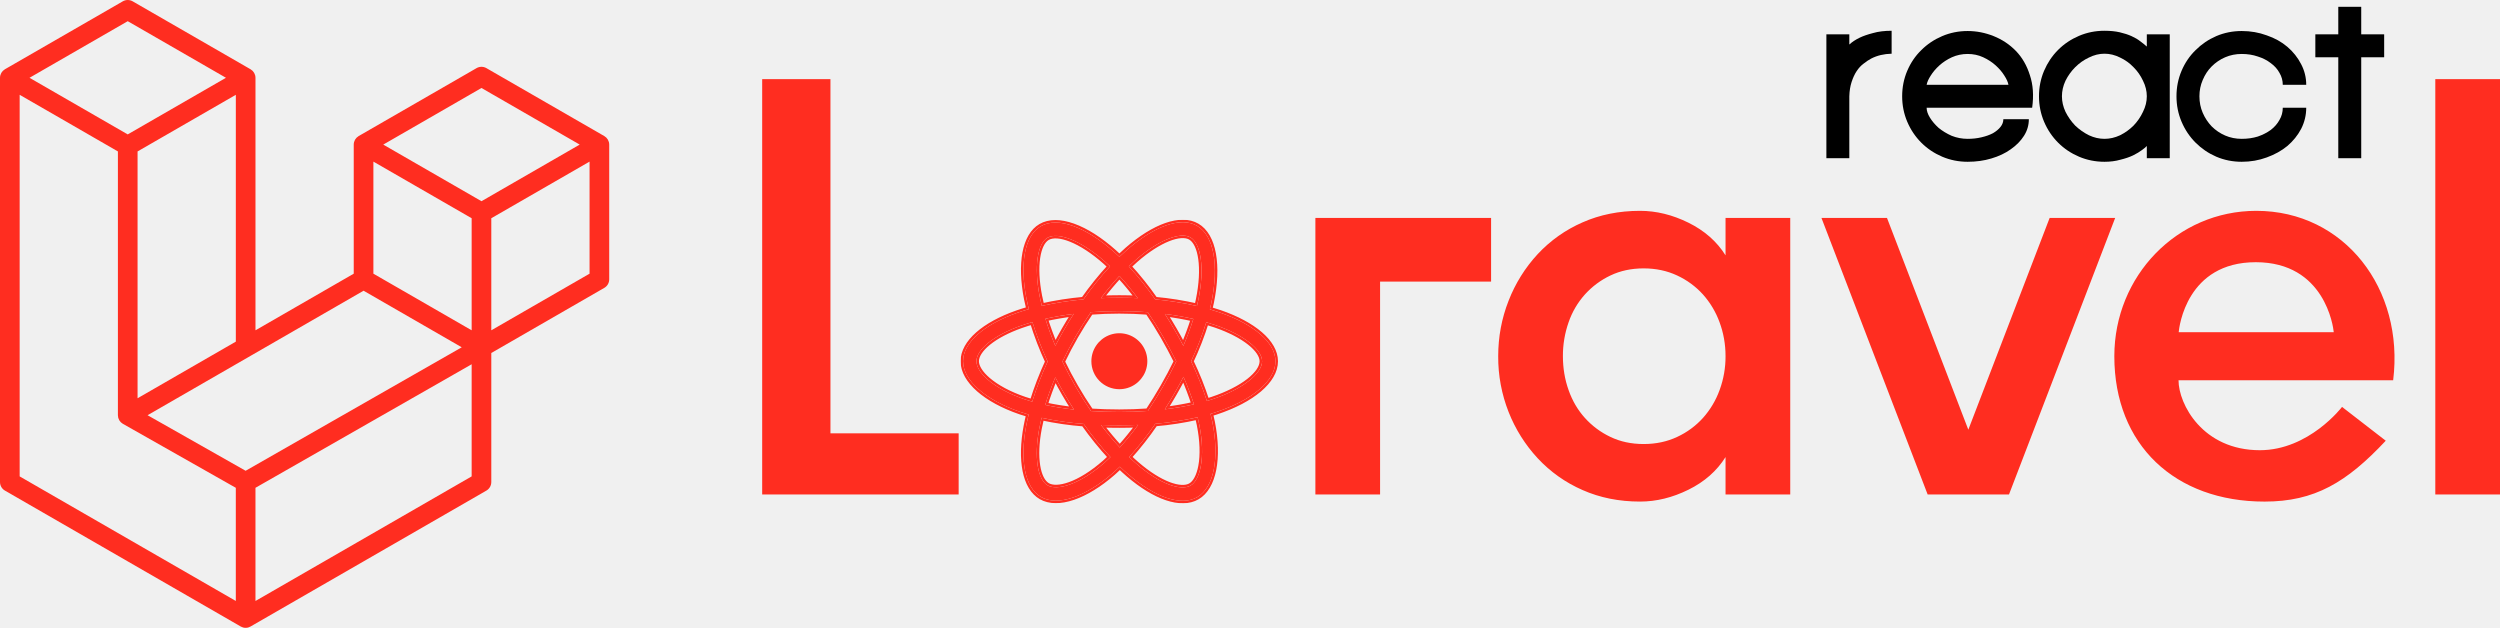
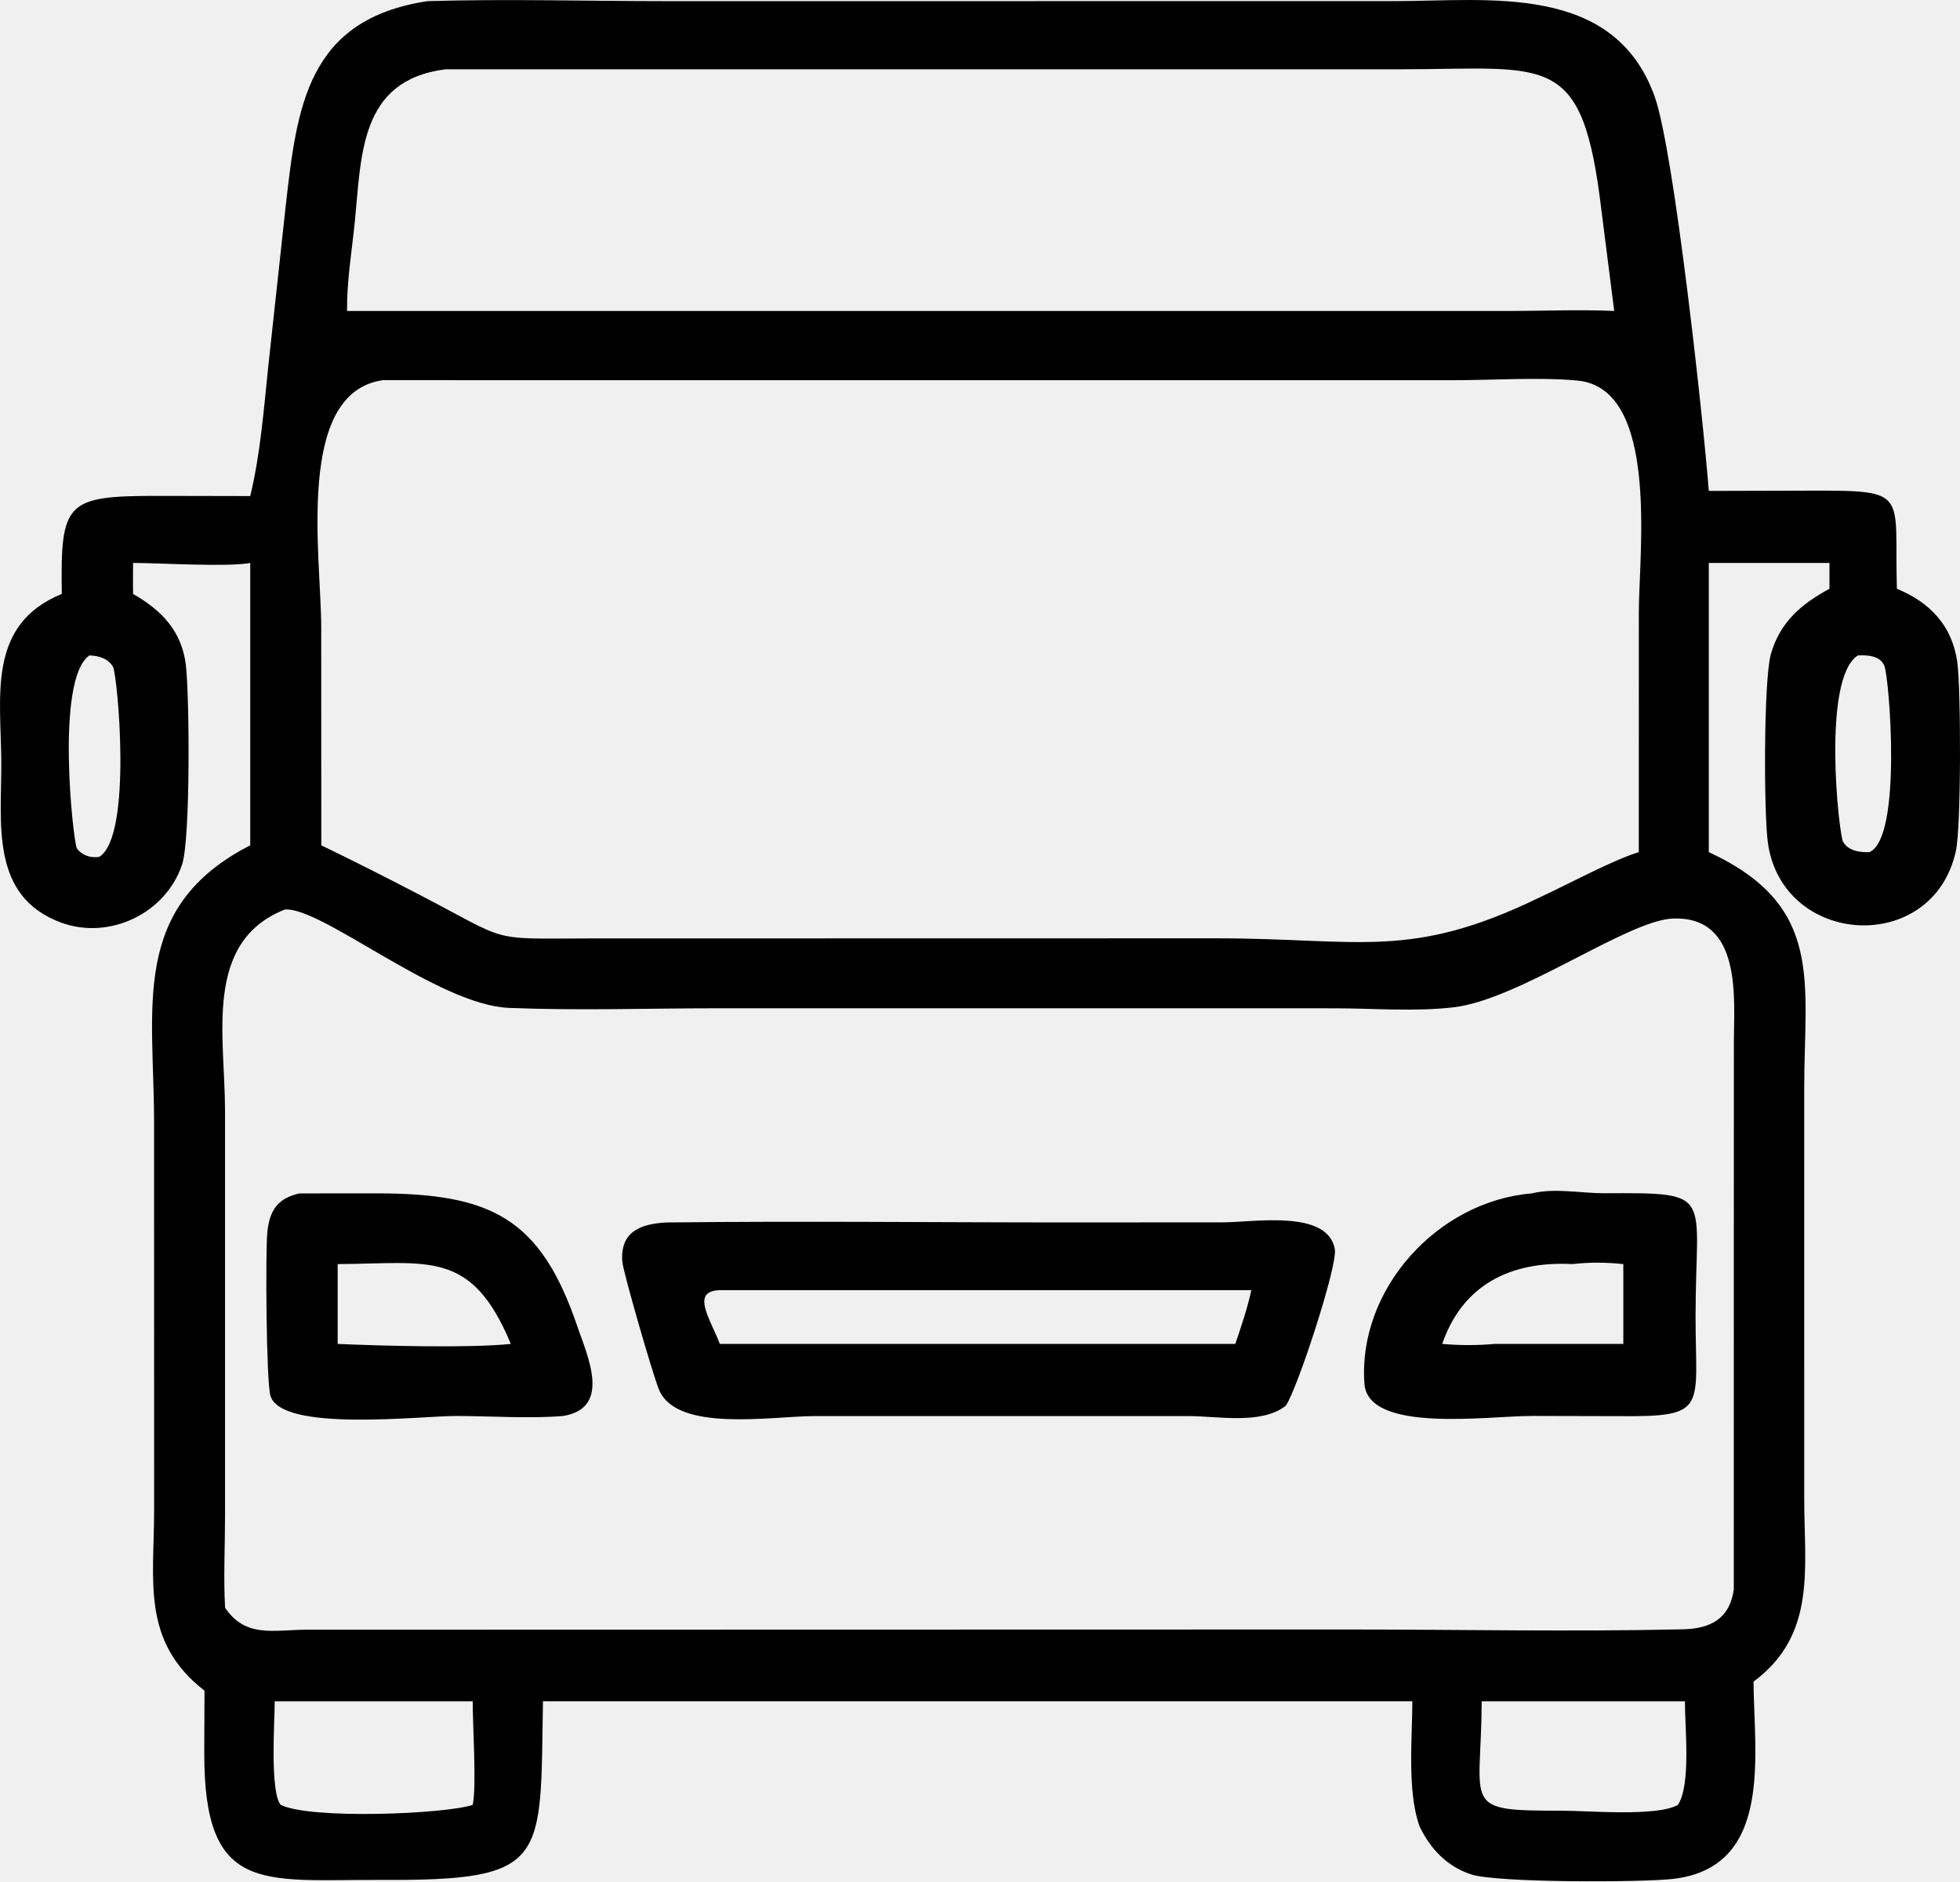
- <svg xmlns="http://www.w3.org/2000/svg" width="1991" height="500" viewBox="0 0 1991 500" fill="none">
-   <mask id="path-1-outside-1_1_7" maskUnits="userSpaceOnUse" x="765" y="175" width="253" height="226" fill="black">
-     <rect fill="white" x="765" y="175" width="253" height="226" />
-     <path d="M971.537 248.894C968.887 247.988 966.217 247.145 963.529 246.365C963.975 244.551 964.386 242.726 964.763 240.892C970.827 211.403 966.862 187.646 953.33 179.825C940.374 172.321 919.125 180.141 897.69 198.84C895.582 200.685 893.518 202.585 891.496 204.541C890.149 203.242 888.767 201.97 887.35 200.727C864.884 180.732 842.365 172.31 828.849 180.157C815.893 187.677 812.042 210.009 817.499 237.958C818.045 240.722 818.658 243.474 819.339 246.214C816.152 247.121 813.073 248.09 810.13 249.117C783.823 258.316 767 272.739 767 287.696C767 303.15 785.056 318.646 812.488 328.042C814.713 328.799 816.959 329.502 819.225 330.152C818.489 333.085 817.838 336.051 817.271 339.05C812.089 366.518 816.131 388.321 829.062 395.795C842.417 403.511 864.822 395.582 886.661 376.458C888.389 374.945 890.116 373.347 891.844 371.664C894.027 373.775 896.273 375.824 898.581 377.811C919.726 396.043 940.607 403.408 953.517 395.914C966.862 388.171 971.2 364.746 965.566 336.246C965.134 334.07 964.637 331.848 964.074 329.582C965.649 329.115 967.192 328.633 968.702 328.136C997.206 318.667 1015.78 303.358 1015.78 287.711C1015.76 272.682 998.403 258.165 971.537 248.894ZM904.681 206.873C923.043 190.854 940.208 184.531 948.033 189.05C956.362 193.865 959.601 213.279 954.367 238.741C954.021 240.399 953.648 242.053 953.247 243.701C942.289 241.208 931.177 239.449 919.985 238.435C913.577 229.204 906.553 220.417 898.959 212.133C900.818 210.33 902.722 208.576 904.671 206.873H904.681ZM840.453 300.476C842.702 304.829 845.053 309.129 847.507 313.376C850.005 317.708 852.608 321.977 855.317 326.182C847.616 325.345 839.963 324.111 832.389 322.487C834.586 315.376 837.292 307.991 840.453 300.476ZM840.453 275.429C837.343 268.074 834.711 260.84 832.55 253.853C839.65 252.262 847.216 250.962 855.104 249.977C852.461 254.102 849.918 258.288 847.475 262.534C845.033 266.781 842.687 271.079 840.437 275.429H840.453ZM846.102 287.955C849.377 281.124 852.905 274.425 856.685 267.857C860.461 261.292 864.481 254.878 868.745 248.614C876.146 248.054 883.733 247.759 891.398 247.759C899.063 247.759 906.697 248.054 914.093 248.619C918.311 254.869 922.307 261.261 926.08 267.795C929.853 274.328 933.427 280.996 936.803 287.799C933.472 294.654 929.906 301.381 926.106 307.981C922.336 314.545 918.363 320.978 914.186 327.281C906.801 327.799 899.156 328.084 891.382 328.084C883.609 328.084 876.109 327.84 868.859 327.369C864.564 321.084 860.511 314.642 856.7 308.043C852.89 301.444 849.352 294.748 846.087 287.955H846.102ZM935.305 313.303C937.81 308.957 940.215 304.553 942.519 300.093C945.678 307.255 948.467 314.576 950.874 322.025C943.21 323.751 935.462 325.074 927.661 325.99C930.293 321.813 932.842 317.584 935.305 313.303ZM942.416 275.434C940.121 271.063 937.736 266.744 935.258 262.477C932.84 258.269 930.319 254.113 927.697 250.008C935.632 251.013 943.245 252.35 950.381 253.983C948.087 261.262 945.428 268.421 942.416 275.434ZM891.502 219.747C896.677 225.401 901.563 231.314 906.143 237.461C896.347 236.994 886.545 236.994 876.736 237.461C881.572 231.066 886.521 225.131 891.502 219.747ZM834.198 189.366C842.521 184.536 860.924 191.439 880.323 208.682C881.561 209.786 882.81 210.941 884.054 212.139C876.422 220.421 869.348 229.201 862.878 238.42C851.711 239.426 840.621 241.157 829.678 243.602C829.046 241.059 828.476 238.499 827.968 235.922C823.278 211.962 826.382 193.901 834.198 189.366ZM822.065 319.89C819.992 319.299 817.945 318.658 815.924 317.967C803.796 313.821 793.779 308.411 786.901 302.518C780.744 297.237 777.624 291.966 777.624 287.696C777.624 278.621 791.13 267.043 813.654 259.191C816.483 258.207 819.337 257.307 822.215 256.491C825.561 267.242 829.612 277.759 834.343 287.976C829.555 298.333 825.454 308.994 822.065 319.89ZM879.659 368.436C870.004 376.894 860.333 382.89 851.808 385.911C844.148 388.622 838.048 388.7 834.363 386.569C826.517 382.035 823.252 364.523 827.704 341.035C828.232 338.271 828.837 335.507 829.518 332.743C840.57 335.124 851.771 336.75 863.044 337.609C869.577 346.876 876.71 355.706 884.396 364.041C882.852 365.559 881.271 367.021 879.659 368.436ZM891.797 356.402C886.76 350.955 881.732 344.927 876.83 338.449C881.594 338.636 886.445 338.729 891.382 338.729C896.451 338.729 901.468 338.62 906.412 338.397C901.849 344.643 896.971 350.652 891.797 356.402ZM956.331 371.219C954.849 379.221 951.869 384.559 948.184 386.694C940.342 391.244 923.577 385.331 905.5 369.736C903.427 367.954 901.354 366.041 899.244 364.036C906.781 355.668 913.747 346.803 920.094 337.501C931.429 336.54 942.685 334.8 953.781 332.292C954.289 334.344 954.738 336.355 955.128 338.325C957.621 350.918 957.979 362.31 956.331 371.219ZM965.349 318.024C963.991 318.475 962.591 318.911 961.171 319.336C957.692 308.535 953.483 297.983 948.572 287.753C953.299 277.659 957.343 267.26 960.679 256.626C963.224 257.367 965.696 258.145 968.075 258.969C991.096 266.908 1005.14 278.663 1005.14 287.696C1005.14 297.335 989.971 309.846 965.349 318.024Z" />
-   </mask>
-   <path d="M971.537 248.894C968.887 247.988 966.217 247.145 963.529 246.365C963.975 244.551 964.386 242.726 964.763 240.892C970.827 211.403 966.862 187.646 953.33 179.825C940.374 172.321 919.125 180.141 897.69 198.84C895.582 200.685 893.518 202.585 891.496 204.541C890.149 203.242 888.767 201.97 887.35 200.727C864.884 180.732 842.365 172.31 828.849 180.157C815.893 187.677 812.042 210.009 817.499 237.958C818.045 240.722 818.658 243.474 819.339 246.214C816.152 247.121 813.073 248.09 810.13 249.117C783.823 258.316 767 272.739 767 287.696C767 303.15 785.056 318.646 812.488 328.042C814.713 328.799 816.959 329.502 819.225 330.152C818.489 333.085 817.838 336.051 817.271 339.05C812.089 366.518 816.131 388.321 829.062 395.795C842.417 403.511 864.822 395.582 886.661 376.458C888.389 374.945 890.116 373.347 891.844 371.664C894.027 373.775 896.273 375.824 898.581 377.811C919.726 396.043 940.607 403.408 953.517 395.914C966.862 388.171 971.2 364.746 965.566 336.246C965.134 334.07 964.637 331.848 964.074 329.582C965.649 329.115 967.192 328.633 968.702 328.136C997.206 318.667 1015.78 303.358 1015.78 287.711C1015.76 272.682 998.403 258.165 971.537 248.894ZM904.681 206.873C923.043 190.854 940.208 184.531 948.033 189.05C956.362 193.865 959.601 213.279 954.367 238.741C954.021 240.399 953.648 242.053 953.247 243.701C942.289 241.208 931.177 239.449 919.985 238.435C913.577 229.204 906.553 220.417 898.959 212.133C900.818 210.33 902.722 208.576 904.671 206.873H904.681ZM840.453 300.476C842.702 304.829 845.053 309.129 847.507 313.376C850.005 317.708 852.608 321.977 855.317 326.182C847.616 325.345 839.963 324.111 832.389 322.487C834.586 315.376 837.292 307.991 840.453 300.476ZM840.453 275.429C837.343 268.074 834.711 260.84 832.55 253.853C839.65 252.262 847.216 250.962 855.104 249.977C852.461 254.102 849.918 258.288 847.475 262.534C845.033 266.781 842.687 271.079 840.437 275.429H840.453ZM846.102 287.955C849.377 281.124 852.905 274.425 856.685 267.857C860.461 261.292 864.481 254.878 868.745 248.614C876.146 248.054 883.733 247.759 891.398 247.759C899.063 247.759 906.697 248.054 914.093 248.619C918.311 254.869 922.307 261.261 926.08 267.795C929.853 274.328 933.427 280.996 936.803 287.799C933.472 294.654 929.906 301.381 926.106 307.981C922.336 314.545 918.363 320.978 914.186 327.281C906.801 327.799 899.156 328.084 891.382 328.084C883.609 328.084 876.109 327.84 868.859 327.369C864.564 321.084 860.511 314.642 856.7 308.043C852.89 301.444 849.352 294.748 846.087 287.955H846.102ZM935.305 313.303C937.81 308.957 940.215 304.553 942.519 300.093C945.678 307.255 948.467 314.576 950.874 322.025C943.21 323.751 935.462 325.074 927.661 325.99C930.293 321.813 932.842 317.584 935.305 313.303ZM942.416 275.434C940.121 271.063 937.736 266.744 935.258 262.477C932.84 258.269 930.319 254.113 927.697 250.008C935.632 251.013 943.245 252.35 950.381 253.983C948.087 261.262 945.428 268.421 942.416 275.434ZM891.502 219.747C896.677 225.401 901.563 231.314 906.143 237.461C896.347 236.994 886.545 236.994 876.736 237.461C881.572 231.066 886.521 225.131 891.502 219.747ZM834.198 189.366C842.521 184.536 860.924 191.439 880.323 208.682C881.561 209.786 882.81 210.941 884.054 212.139C876.422 220.421 869.348 229.201 862.878 238.42C851.711 239.426 840.621 241.157 829.678 243.602C829.046 241.059 828.476 238.499 827.968 235.922C823.278 211.962 826.382 193.901 834.198 189.366ZM822.065 319.89C819.992 319.299 817.945 318.658 815.924 317.967C803.796 313.821 793.779 308.411 786.901 302.518C780.744 297.237 777.624 291.966 777.624 287.696C777.624 278.621 791.13 267.043 813.654 259.191C816.483 258.207 819.337 257.307 822.215 256.491C825.561 267.242 829.612 277.759 834.343 287.976C829.555 298.333 825.454 308.994 822.065 319.89ZM879.659 368.436C870.004 376.894 860.333 382.89 851.808 385.911C844.148 388.622 838.048 388.7 834.363 386.569C826.517 382.035 823.252 364.523 827.704 341.035C828.232 338.271 828.837 335.507 829.518 332.743C840.57 335.124 851.771 336.75 863.044 337.609C869.577 346.876 876.71 355.706 884.396 364.041C882.852 365.559 881.271 367.021 879.659 368.436ZM891.797 356.402C886.76 350.955 881.732 344.927 876.83 338.449C881.594 338.636 886.445 338.729 891.382 338.729C896.451 338.729 901.468 338.62 906.412 338.397C901.849 344.643 896.971 350.652 891.797 356.402ZM956.331 371.219C954.849 379.221 951.869 384.559 948.184 386.694C940.342 391.244 923.577 385.331 905.5 369.736C903.427 367.954 901.354 366.041 899.244 364.036C906.781 355.668 913.747 346.803 920.094 337.501C931.429 336.54 942.685 334.8 953.781 332.292C954.289 334.344 954.738 336.355 955.128 338.325C957.621 350.918 957.979 362.31 956.331 371.219ZM965.349 318.024C963.991 318.475 962.591 318.911 961.171 319.336C957.692 308.535 953.483 297.983 948.572 287.753C953.299 277.659 957.343 267.26 960.679 256.626C963.224 257.367 965.696 258.145 968.075 258.969C991.096 266.908 1005.14 278.663 1005.14 287.696C1005.14 297.335 989.971 309.846 965.349 318.024Z" fill="#FF2D20" />
-   <path d="M971.537 248.894C968.887 247.988 966.217 247.145 963.529 246.365C963.975 244.551 964.386 242.726 964.763 240.892C970.827 211.403 966.862 187.646 953.33 179.825C940.374 172.321 919.125 180.141 897.69 198.84C895.582 200.685 893.518 202.585 891.496 204.541C890.149 203.242 888.767 201.97 887.35 200.727C864.884 180.732 842.365 172.31 828.849 180.157C815.893 187.677 812.042 210.009 817.499 237.958C818.045 240.722 818.658 243.474 819.339 246.214C816.152 247.121 813.073 248.09 810.13 249.117C783.823 258.316 767 272.739 767 287.696C767 303.15 785.056 318.646 812.488 328.042C814.713 328.799 816.959 329.502 819.225 330.152C818.489 333.085 817.838 336.051 817.271 339.05C812.089 366.518 816.131 388.321 829.062 395.795C842.417 403.511 864.822 395.582 886.661 376.458C888.389 374.945 890.116 373.347 891.844 371.664C894.027 373.775 896.273 375.824 898.581 377.811C919.726 396.043 940.607 403.408 953.517 395.914C966.862 388.171 971.2 364.746 965.566 336.246C965.134 334.07 964.637 331.848 964.074 329.582C965.649 329.115 967.192 328.633 968.702 328.136C997.206 318.667 1015.78 303.358 1015.78 287.711C1015.76 272.682 998.403 258.165 971.537 248.894ZM904.681 206.873C923.043 190.854 940.208 184.531 948.033 189.05C956.362 193.865 959.601 213.279 954.367 238.741C954.021 240.399 953.648 242.053 953.247 243.701C942.289 241.208 931.177 239.449 919.985 238.435C913.577 229.204 906.553 220.417 898.959 212.133C900.818 210.33 902.722 208.576 904.671 206.873H904.681ZM840.453 300.476C842.702 304.829 845.053 309.129 847.507 313.376C850.005 317.708 852.608 321.977 855.317 326.182C847.616 325.345 839.963 324.111 832.389 322.487C834.586 315.376 837.292 307.991 840.453 300.476ZM840.453 275.429C837.343 268.074 834.711 260.84 832.55 253.853C839.65 252.262 847.216 250.962 855.104 249.977C852.461 254.102 849.918 258.288 847.475 262.534C845.033 266.781 842.687 271.079 840.437 275.429H840.453ZM846.102 287.955C849.377 281.124 852.905 274.425 856.685 267.857C860.461 261.292 864.481 254.878 868.745 248.614C876.146 248.054 883.733 247.759 891.398 247.759C899.063 247.759 906.697 248.054 914.093 248.619C918.311 254.869 922.307 261.261 926.08 267.795C929.853 274.328 933.427 280.996 936.803 287.799C933.472 294.654 929.906 301.381 926.106 307.981C922.336 314.545 918.363 320.978 914.186 327.281C906.801 327.799 899.156 328.084 891.382 328.084C883.609 328.084 876.109 327.84 868.859 327.369C864.564 321.084 860.511 314.642 856.7 308.043C852.89 301.444 849.352 294.748 846.087 287.955H846.102ZM935.305 313.303C937.81 308.957 940.215 304.553 942.519 300.093C945.678 307.255 948.467 314.576 950.874 322.025C943.21 323.751 935.462 325.074 927.661 325.99C930.293 321.813 932.842 317.584 935.305 313.303ZM942.416 275.434C940.121 271.063 937.736 266.744 935.258 262.477C932.84 258.269 930.319 254.113 927.697 250.008C935.632 251.013 943.245 252.35 950.381 253.983C948.087 261.262 945.428 268.421 942.416 275.434ZM891.502 219.747C896.677 225.401 901.563 231.314 906.143 237.461C896.347 236.994 886.545 236.994 876.736 237.461C881.572 231.066 886.521 225.131 891.502 219.747ZM834.198 189.366C842.521 184.536 860.924 191.439 880.323 208.682C881.561 209.786 882.81 210.941 884.054 212.139C876.422 220.421 869.348 229.201 862.878 238.42C851.711 239.426 840.621 241.157 829.678 243.602C829.046 241.059 828.476 238.499 827.968 235.922C823.278 211.962 826.382 193.901 834.198 189.366ZM822.065 319.89C819.992 319.299 817.945 318.658 815.924 317.967C803.796 313.821 793.779 308.411 786.901 302.518C780.744 297.237 777.624 291.966 777.624 287.696C777.624 278.621 791.13 267.043 813.654 259.191C816.483 258.207 819.337 257.307 822.215 256.491C825.561 267.242 829.612 277.759 834.343 287.976C829.555 298.333 825.454 308.994 822.065 319.89ZM879.659 368.436C870.004 376.894 860.333 382.89 851.808 385.911C844.148 388.622 838.048 388.7 834.363 386.569C826.517 382.035 823.252 364.523 827.704 341.035C828.232 338.271 828.837 335.507 829.518 332.743C840.57 335.124 851.771 336.75 863.044 337.609C869.577 346.876 876.71 355.706 884.396 364.041C882.852 365.559 881.271 367.021 879.659 368.436ZM891.797 356.402C886.76 350.955 881.732 344.927 876.83 338.449C881.594 338.636 886.445 338.729 891.382 338.729C896.451 338.729 901.468 338.62 906.412 338.397C901.849 344.643 896.971 350.652 891.797 356.402ZM956.331 371.219C954.849 379.221 951.869 384.559 948.184 386.694C940.342 391.244 923.577 385.331 905.5 369.736C903.427 367.954 901.354 366.041 899.244 364.036C906.781 355.668 913.747 346.803 920.094 337.501C931.429 336.54 942.685 334.8 953.781 332.292C954.289 334.344 954.738 336.355 955.128 338.325C957.621 350.918 957.979 362.31 956.331 371.219ZM965.349 318.024C963.991 318.475 962.591 318.911 961.171 319.336C957.692 308.535 953.483 297.983 948.572 287.753C953.299 277.659 957.343 267.26 960.679 256.626C963.224 257.367 965.696 258.145 968.075 258.969C991.096 266.908 1005.14 278.663 1005.14 287.696C1005.14 297.335 989.971 309.846 965.349 318.024Z" stroke="#FF2D20" stroke-width="4" mask="url(#path-1-outside-1_1_7)" />
-   <path d="M891.382 309.96C895.793 309.974 900.109 308.679 903.783 306.24C907.457 303.8 910.325 300.324 912.023 296.253C913.721 292.182 914.172 287.699 913.321 283.372C912.469 279.044 910.352 275.066 907.239 271.943C904.125 268.819 900.154 266.689 895.829 265.823C891.504 264.957 887.02 265.394 882.944 267.079C878.867 268.764 875.383 271.62 872.931 275.286C870.479 278.953 869.17 283.264 869.17 287.675C869.164 290.597 869.733 293.492 870.847 296.193C871.96 298.895 873.595 301.351 875.658 303.421C877.72 305.49 880.171 307.133 882.869 308.255C885.567 309.377 888.46 309.957 891.382 309.96Z" fill="#FF2D20" />
-   <path fill-rule="evenodd" clip-rule="evenodd" d="M484.904 113.113C485.084 113.78 485.176 114.467 485.178 115.157V222.481C485.178 223.859 484.815 225.212 484.125 226.404C483.435 227.596 482.443 228.584 481.25 229.27L391.267 281.132V383.926C391.267 386.724 389.782 389.306 387.359 390.715L199.527 498.958C199.097 499.202 198.628 499.359 198.159 499.525C197.984 499.584 197.817 499.691 197.632 499.74C196.319 500.087 194.939 500.087 193.626 499.74C193.411 499.682 193.215 499.564 193.01 499.486C192.58 499.33 192.131 499.193 191.72 498.958L3.928 390.715C2.735 390.029 1.744 389.04 1.054 387.848C0.365 386.656 0.001 385.304 0 383.926L0 61.955C0 61.251 0.098 60.566 0.274 59.901C0.332 59.676 0.469 59.471 0.547 59.246C0.694 58.835 0.831 58.414 1.046 58.033C1.192 57.779 1.407 57.573 1.583 57.338C1.808 57.025 2.013 56.703 2.277 56.429C2.501 56.204 2.795 56.038 3.049 55.842C3.332 55.607 3.586 55.353 3.908 55.167L97.819 1.045C99.008 0.36 100.356 0 101.728 0C103.099 0 104.447 0.36 105.636 1.045L199.537 55.167H199.557C199.869 55.363 200.133 55.607 200.417 55.832C200.671 56.028 200.954 56.204 201.179 56.419C201.452 56.703 201.648 57.025 201.882 57.338C202.048 57.573 202.273 57.779 202.41 58.033C202.635 58.424 202.762 58.835 202.918 59.246C202.996 59.471 203.133 59.676 203.192 59.911C203.371 60.578 203.463 61.265 203.465 61.955V263.055L281.713 217.952V115.148C281.713 114.463 281.81 113.768 281.986 113.113C282.055 112.878 282.182 112.673 282.26 112.448C282.416 112.037 282.553 111.617 282.768 111.235C282.915 110.981 283.13 110.775 283.296 110.541C283.53 110.228 283.726 109.905 283.999 109.631C284.224 109.406 284.507 109.24 284.761 109.044C285.054 108.809 285.309 108.555 285.621 108.369L379.542 54.248C380.73 53.562 382.078 53.201 383.45 53.201C384.822 53.201 386.17 53.562 387.359 54.248L481.26 108.369C481.592 108.565 481.846 108.809 482.139 109.034C482.383 109.23 482.667 109.406 482.891 109.621C483.165 109.905 483.36 110.228 483.595 110.541C483.771 110.775 483.986 110.981 484.123 111.235C484.347 111.617 484.474 112.037 484.631 112.448C484.719 112.673 484.846 112.878 484.904 113.113ZM469.524 217.952V128.705L436.664 147.642L391.267 173.808V263.055L469.534 217.952H469.524ZM375.623 379.397V290.091L330.969 315.621L203.455 388.475V478.622L375.623 379.397ZM15.653 75.503V379.397L187.802 478.612V388.485L97.868 337.532L97.839 337.513L97.8 337.493C97.497 337.317 97.243 337.063 96.959 336.847C96.715 336.652 96.432 336.495 96.217 336.28L96.197 336.251C95.943 336.006 95.767 335.703 95.552 335.429C95.357 335.165 95.122 334.94 94.966 334.666L94.956 334.637C94.78 334.343 94.673 333.991 94.546 333.659C94.419 333.365 94.253 333.091 94.175 332.778C94.077 332.407 94.057 332.006 94.018 331.624C93.979 331.331 93.901 331.037 93.901 330.744V120.606L48.514 94.43L15.653 75.503ZM101.737 16.872L23.5 61.955L101.718 107.039L179.946 61.946L101.718 16.872H101.737ZM142.425 298.23L187.812 272.074V75.503L154.951 94.44L109.554 120.606V317.177L142.425 298.23ZM383.45 70.074L305.222 115.157L383.45 160.241L461.668 115.148L383.45 70.074ZM375.623 173.808L330.227 147.642L297.366 128.705V217.952L342.753 244.108L375.623 263.055V173.808ZM195.619 374.927L310.362 309.351L367.719 276.583L289.549 231.529L199.547 283.401L117.518 330.675L195.619 374.927Z" fill="#FF2D20" />
-   <path fill-rule="evenodd" clip-rule="evenodd" d="M661.371 63V345.115H763.474V393.787H607V63H661.371ZM1047.57 393.787V173.576H1187.5V224.268H1099.09V393.811H1047.57V393.787ZM1374.22 203.347V173.576H1425.75V393.799H1374.22V364.016C1367.29 375.045 1357.45 383.712 1344.68 390.004C1331.92 396.308 1319.08 399.454 1306.15 399.454C1289.45 399.454 1274.17 396.394 1260.3 390.249C1246.79 384.36 1234.64 375.751 1224.61 364.958C1214.66 354.224 1206.81 341.728 1201.45 328.112C1195.88 313.965 1193.07 298.88 1193.17 283.675C1193.17 268.251 1195.93 253.513 1201.45 239.484C1206.77 225.777 1214.62 213.193 1224.6 202.393C1234.64 191.605 1246.79 183 1260.3 177.114C1274.17 170.969 1289.45 167.909 1306.15 167.909C1319.07 167.909 1331.92 171.055 1344.68 177.359C1357.45 183.663 1367.29 192.318 1374.22 203.347ZM1369.5 310.619C1372.67 301.995 1374.27 292.875 1374.22 283.688C1374.22 274.225 1372.63 265.252 1369.5 256.757C1366.54 248.576 1362.06 241.035 1356.27 234.538C1350.5 228.166 1343.5 223.021 1335.7 219.408C1327.67 215.638 1318.75 213.74 1308.99 213.74C1299.22 213.74 1290.39 215.638 1282.52 219.408C1274.81 223.064 1267.9 228.206 1262.19 234.538C1256.42 241.001 1252 248.551 1249.2 256.744C1246.17 265.399 1244.65 274.508 1244.7 283.675C1244.7 293.126 1246.18 302.111 1249.2 310.606C1252.18 319.126 1256.52 326.52 1262.19 332.824C1267.9 339.159 1274.81 344.302 1282.52 347.955C1290.39 351.737 1299.22 353.623 1308.99 353.623C1318.75 353.623 1327.67 351.737 1335.7 347.955C1343.51 344.346 1350.5 339.2 1356.27 332.824C1362.06 326.332 1366.54 318.795 1369.5 310.619ZM1632.33 173.576H1684.52L1599.96 393.799H1535.18L1450.61 173.576H1502.8L1567.57 342.214L1632.33 173.576ZM1796.91 167.909C1867.06 167.909 1914.91 230.07 1905.92 302.821H1734.98C1734.98 321.819 1754.17 358.544 1799.74 358.544C1838.92 358.544 1865.19 324.084 1865.2 324.06L1900.01 350.991C1868.89 384.202 1843.4 399.467 1803.49 399.467C1732.19 399.467 1683.85 354.369 1683.85 283.688C1683.85 219.751 1733.82 167.909 1796.91 167.909ZM1735.11 264.542H1858.6C1858.22 260.307 1851.52 208.819 1796.49 208.819C1741.45 208.819 1735.51 260.307 1735.11 264.542ZM1939.47 393.787V63H1991V393.787H1939.47Z" fill="#FF2D20" />
-   <path d="M1472.8 35.462C1474.96 33.432 1477.74 31.605 1481.12 29.981C1483.96 28.628 1487.48 27.41 1491.68 26.327C1495.87 25.109 1500.81 24.5 1506.49 24.5V42.77C1500.4 42.905 1494.99 44.191 1490.25 46.627C1488.22 47.71 1486.19 49.063 1484.16 50.687C1482.13 52.176 1480.31 54.138 1478.68 56.574C1477.06 59.01 1475.71 61.92 1474.62 65.303C1473.54 68.551 1472.93 72.34 1472.8 76.671V126H1454.53V27.342H1472.8V35.462Z" fill="black" />
-   <path d="M1615.77 94.941C1615.77 99.678 1614.49 104.076 1611.91 108.136C1609.34 112.196 1605.82 115.782 1601.36 118.895C1597.03 122.008 1591.89 124.444 1585.93 126.203C1580.11 127.962 1573.82 128.842 1567.05 128.842C1559.88 128.842 1553.11 127.489 1546.75 124.782C1540.39 122.075 1534.84 118.354 1530.11 113.617C1525.37 108.88 1521.65 103.332 1518.94 96.971C1516.23 90.61 1514.88 83.844 1514.88 76.671C1514.88 69.498 1516.23 62.732 1518.94 56.371C1521.65 50.01 1525.37 44.529 1530.11 39.928C1534.84 35.191 1540.39 31.47 1546.75 28.763C1553.11 26.056 1559.88 24.703 1567.05 24.703C1574.09 24.703 1580.99 26.056 1587.76 28.763C1594.52 31.47 1600.41 35.394 1605.42 40.537C1610.43 45.68 1614.15 52.108 1616.58 59.822C1619.15 67.401 1619.76 76.062 1618.41 85.806H1534.37C1534.37 88.242 1535.25 90.881 1537.01 93.723C1538.77 96.565 1541.07 99.272 1543.91 101.843C1546.89 104.279 1550.34 106.377 1554.26 108.136C1558.32 109.76 1562.59 110.572 1567.05 110.572C1570.98 110.572 1574.63 110.166 1578.01 109.354C1581.53 108.542 1584.58 107.459 1587.15 106.106C1589.72 104.617 1591.75 102.926 1593.24 101.031C1594.73 99.136 1595.47 97.106 1595.47 94.941H1615.77ZM1599.53 67.536C1599.13 65.371 1598.04 62.935 1596.28 60.228C1594.52 57.386 1592.22 54.679 1589.38 52.108C1586.54 49.537 1583.22 47.371 1579.43 45.612C1575.65 43.853 1571.52 42.973 1567.05 42.973C1562.59 42.973 1558.39 43.853 1554.47 45.612C1550.68 47.371 1547.36 49.537 1544.52 52.108C1541.68 54.679 1539.38 57.386 1537.62 60.228C1535.86 62.935 1534.77 65.371 1534.37 67.536H1599.53Z" fill="black" />
-   <path d="M1709.72 126V116.256C1709.04 117.068 1707.76 118.151 1705.86 119.504C1704.1 120.857 1701.74 122.278 1698.76 123.767C1695.92 125.12 1692.53 126.271 1688.61 127.218C1684.82 128.301 1680.62 128.842 1676.02 128.842C1668.85 128.842 1662.08 127.489 1655.72 124.782C1649.36 122.075 1643.81 118.354 1639.08 113.617C1634.34 108.88 1630.62 103.332 1627.91 96.971C1625.21 90.61 1623.85 83.844 1623.85 76.671C1623.85 69.498 1625.21 62.732 1627.91 56.371C1630.62 50.01 1634.34 44.462 1639.08 39.725C1643.81 34.988 1649.36 31.267 1655.72 28.56C1662.08 25.853 1668.85 24.5 1676.02 24.5C1680.62 24.5 1684.68 24.906 1688.2 25.718C1691.72 26.53 1694.83 27.545 1697.54 28.763C1700.25 29.981 1702.55 31.334 1704.44 32.823C1706.47 34.312 1708.23 35.733 1709.72 37.086V27.342H1727.99V126H1709.72ZM1642.12 76.671C1642.12 80.866 1643.07 84.994 1644.96 89.054C1646.99 93.114 1649.57 96.768 1652.68 100.016C1655.93 103.129 1659.58 105.7 1663.64 107.73C1667.7 109.625 1671.83 110.572 1676.02 110.572C1680.22 110.572 1684.35 109.625 1688.41 107.73C1692.47 105.7 1696.05 103.129 1699.16 100.016C1702.28 96.768 1704.78 93.114 1706.68 89.054C1708.71 84.994 1709.72 80.866 1709.72 76.671C1709.72 72.476 1708.71 68.348 1706.68 64.288C1704.78 60.228 1702.28 56.642 1699.16 53.529C1696.05 50.281 1692.47 47.71 1688.41 45.815C1684.35 43.785 1680.22 42.77 1676.02 42.77C1671.83 42.77 1667.7 43.785 1663.64 45.815C1659.58 47.71 1655.93 50.281 1652.68 53.529C1649.57 56.642 1646.99 60.228 1644.96 64.288C1643.07 68.348 1642.12 72.476 1642.12 76.671Z" fill="black" />
-   <path d="M1836.68 85.806C1836.68 91.761 1835.32 97.377 1832.62 102.655C1829.91 107.798 1826.25 112.331 1821.65 116.256C1817.05 120.045 1811.57 123.09 1805.21 125.391C1798.98 127.692 1792.35 128.842 1785.32 128.842C1778.14 128.842 1771.38 127.489 1765.02 124.782C1758.79 122.075 1753.31 118.354 1748.57 113.617C1743.84 108.88 1740.11 103.332 1737.41 96.971C1734.7 90.61 1733.35 83.844 1733.35 76.671C1733.35 69.498 1734.7 62.732 1737.41 56.371C1740.11 50.01 1743.84 44.529 1748.57 39.928C1753.31 35.191 1758.79 31.47 1765.02 28.763C1771.38 26.056 1778.14 24.703 1785.32 24.703C1792.35 24.703 1798.98 25.853 1805.21 28.154C1811.57 30.319 1817.05 33.364 1821.65 37.289C1826.25 41.214 1829.91 45.815 1832.62 51.093C1835.32 56.236 1836.68 61.717 1836.68 67.536H1818C1818 64.153 1817.12 60.972 1815.36 57.995C1813.74 55.018 1811.44 52.446 1808.46 50.281C1805.48 47.98 1802.03 46.221 1798.11 45.003C1794.18 43.65 1789.92 42.973 1785.32 42.973C1780.58 42.973 1776.18 43.853 1772.12 45.612C1768.06 47.371 1764.47 49.807 1761.36 52.92C1758.38 55.897 1756.02 59.484 1754.26 63.679C1752.5 67.739 1751.62 72.07 1751.62 76.671C1751.62 81.408 1752.5 85.806 1754.26 89.866C1756.02 93.926 1758.38 97.512 1761.36 100.625C1764.47 103.738 1768.06 106.174 1772.12 107.933C1776.18 109.692 1780.58 110.572 1785.32 110.572C1789.92 110.572 1794.18 109.963 1798.11 108.745C1802.03 107.392 1805.48 105.632 1808.46 103.467C1811.44 101.166 1813.74 98.527 1815.36 95.55C1817.12 92.573 1818 89.325 1818 85.806H1836.68Z" fill="black" />
-   <path d="M1862.21 126V45.612H1843.94V27.342H1862.21V5.418H1880.48V27.342H1898.75V45.612H1880.48V126H1862.21Z" fill="black" />
+ <svg xmlns="http://www.w3.org/2000/svg" viewBox="217.13 228.09 590.18 566.6">
+   <path fill="currentColor" d="M292.483 377.491c3.078 -12.796 4.067 -26.084 5.439 -39.15l5.246 -48.306c3.406 -30.012 6.505 -56.11 42.692 -61.605 23.945 -0.708 48.116 0.003 72.084 0.004l219.416 -0.011c28.3 -0.033 65.765 -5.446 78.02 28.774 5.855 16.349 14.725 98.216 16.29 118.743l30.715 -0.08c30.03 -0.06 25.075 0.511 25.92 29.546 10.06 4.16 16.645 11.194 18.18 22.047 1.12 7.887 1.22 49.524 -0.425 56.979 -6.93 31.471 -52.085 28.846 -56.585 -2.403 -1.25 -8.664 -1.33 -49.278 0.905 -57.002 2.79 -9.636 9.115 -14.987 17.62 -19.621v-7.777h-36.33v87.097c34.92 16.186 28.715 38.916 28.73 71.317l0.005 123.35c-0.01 21.03 3.795 41.005 -15.26 55.155 0.075 21.615 6.17 55.905 -24.205 59.415 -9.365 1.08 -53.115 1.21 -60.845 -1.355 -7.285 -2.415 -12.255 -7.665 -15.505 -14.445 -3.785 -10.36 -2.215 -26.585 -2.18 -37.695H380.624c-0.849 48.335 2.023 54.055 -48.862 53.805 -35.388 -0.175 -53.257 4.645 -53.126 -38.415l0.07 -18.575c-19.134 -14.895 -15.158 -33.005 -15.168 -54.455l-0.013 -116.495c0.009 -34.92 -7.388 -65.035 28.957 -83.653V397.632c-6.934 1.301 -27.183 0.003 -35.283 0 -0.067 3.108 -0.011 6.228 0 9.337 8.65 4.965 14.633 11.19 15.886 21.338 1.097 8.882 1.439 52.389 -1.113 60.111 -4.873 14.742 -21.845 22.857 -36.359 17.561 -21.639 -7.899 -17.985 -30.116 -18.092 -48.48 -0.116 -19.764 -4.356 -41.301 18.22 -50.532 -0.442 -27.875 1.224 -29.551 29.256 -29.53zm58.822 -128.531c-26.105 3.263 -25.308 26.108 -27.395 46.464 -0.897 8.755 -2.369 17.503 -2.281 26.32H672.75c10.1 -0.04 20.36 -0.449 30.44 0l-3.84 -30.218c-5.715 -48.321 -15.63 -42.593 -60.645 -42.567zm-18.944 93.632c-26.488 3.858 -18.503 53.293 -18.506 74.506l0.022 65.585c9.72 4.681 19.354 9.579 28.93 14.55 28.379 14.733 20.804 13.568 51.696 13.488l188.787 -0.035c43.445 0.005 58.41 6.67 97.55 -12.365 8.415 -3.886 21.685 -11.101 29.75 -13.591l0.015 -72.306c0 -17.66 6.335 -67.389 -18.485 -69.717 -11.365 -1.066 -25.52 -0.116 -37.145 -0.107zM244.055 425.49c-10.427 7.107 -4.821 56.703 -3.76 58.143 1.563 2.122 4.174 2.897 6.673 2.547 10.209 -6.074 5.497 -54.998 4.192 -57.263 -1.465 -2.543 -4.377 -3.349 -7.106 -3.428m532.505 0c-10.96 6.923 -5.7 54.089 -4.445 56.156 1.67 2.751 5.01 3.187 7.93 3.083 9.98 -4.284 5.93 -52.831 4.48 -56.147 -1.34 -3.07 -5.09 -3.24 -7.965 -3.091m-473.661 76.525c-24.596 9.765 -18.007 38.07 -18.01 60.645l0.001 121.84c-0.001 9.19 -0.486 18.635 0.013 27.8 6.112 9.055 14.399 6.72 24.148 6.62l313.774 -0.07c33.635 0 67.445 0.715 101.06 -0.055 8.275 -0.19 14.03 -3.145 15.31 -11.925l0.025 -164.905c0.015 -12.96 2.625 -37.95 -18.28 -37.24 -13.72 0.47 -46.145 24.39 -66.09 26.735 -11.515 1.355 -23.945 0.325 -35.55 0.305l-186.685 -0.01c-20.701 0.01 -41.621 0.73 -62.288 -0.12 -21.386 -0.88 -56.398 -30.52 -67.428 -29.62m-3.04 238.455c-0.025 5.97 -1.474 26.985 1.749 31.16 8.666 4.475 49.568 2.845 57.857 0.04 1.224 -5.355 -0.035 -24.635 0 -31.2zm363.431 0c-0.17 32.21 -6.58 32.975 24.56 32.96 7.36 -0.005 28.34 1.845 34.515 -1.76 4.02 -6.085 2.08 -23.445 2.115 -31.2z" />
+   <path fill="currentColor" d="M678.32 654.535c-13.03 -0.01 -49.275 5.305 -50.345 -9.73 -2.02 -28.37 21.925 -54.91 50.345 -57.29 7.03 -1.725 14.915 -0.015 22.085 -0.05 33.45 -0.165 27.28 -0.15 27.28 37.14 -0.005 27.56 3.965 30.24 -22.68 29.995zm12.31 -45.735c-18.545 -0.97 -33.085 6.155 -39.235 24.045 5.39 0.465 10.47 0.47 15.855 0h38.685v-24.045c-5.3 -0.545 -10.025 -0.595 -15.305 0m-303.889 45.735c-9.689 0.865 -22.28 0.015 -32.312 0.01 -10.714 -0.01 -52.621 4.955 -55.873 -6.115 -1.262 -4.295 -1.515 -43.485 -0.927 -49.22 0.67 -6.535 3.036 -10.185 9.626 -11.695l23.209 -0.02c34.35 0.04 49.373 7.175 60.553 40.185 2.921 8.625 10.402 24.46 -4.276 26.855m-67.933 -45.735v24.045c13.069 0.57 39.376 1.31 52.142 0 -11.931 -28.595 -24.689 -24.175 -52.142 -24.045m285.473 42.67c-7.36 5.755 -20.47 3.115 -29.16 3.105l-112.791 0.005c-12.819 0.015 -41.457 5.04 -46.791 -8.005 -1.847 -4.52 -10.768 -35.32 -11.021 -38.505 -0.712 -8.95 5.399 -11.37 13.159 -11.8 41.002 -0.49 82.07 0.01 123.079 -0.015l44.315 -0.025c9.665 0 31.84 -3.99 33.995 8.09 0.89 4.98 -11.46 42.565 -14.785 47.15m-170.398 -34.82c-8.846 0.28 -2.984 8.435 0 16.195h155.213c1.805 -5.36 3.63 -10.655 4.825 -16.195z" />
</svg>
